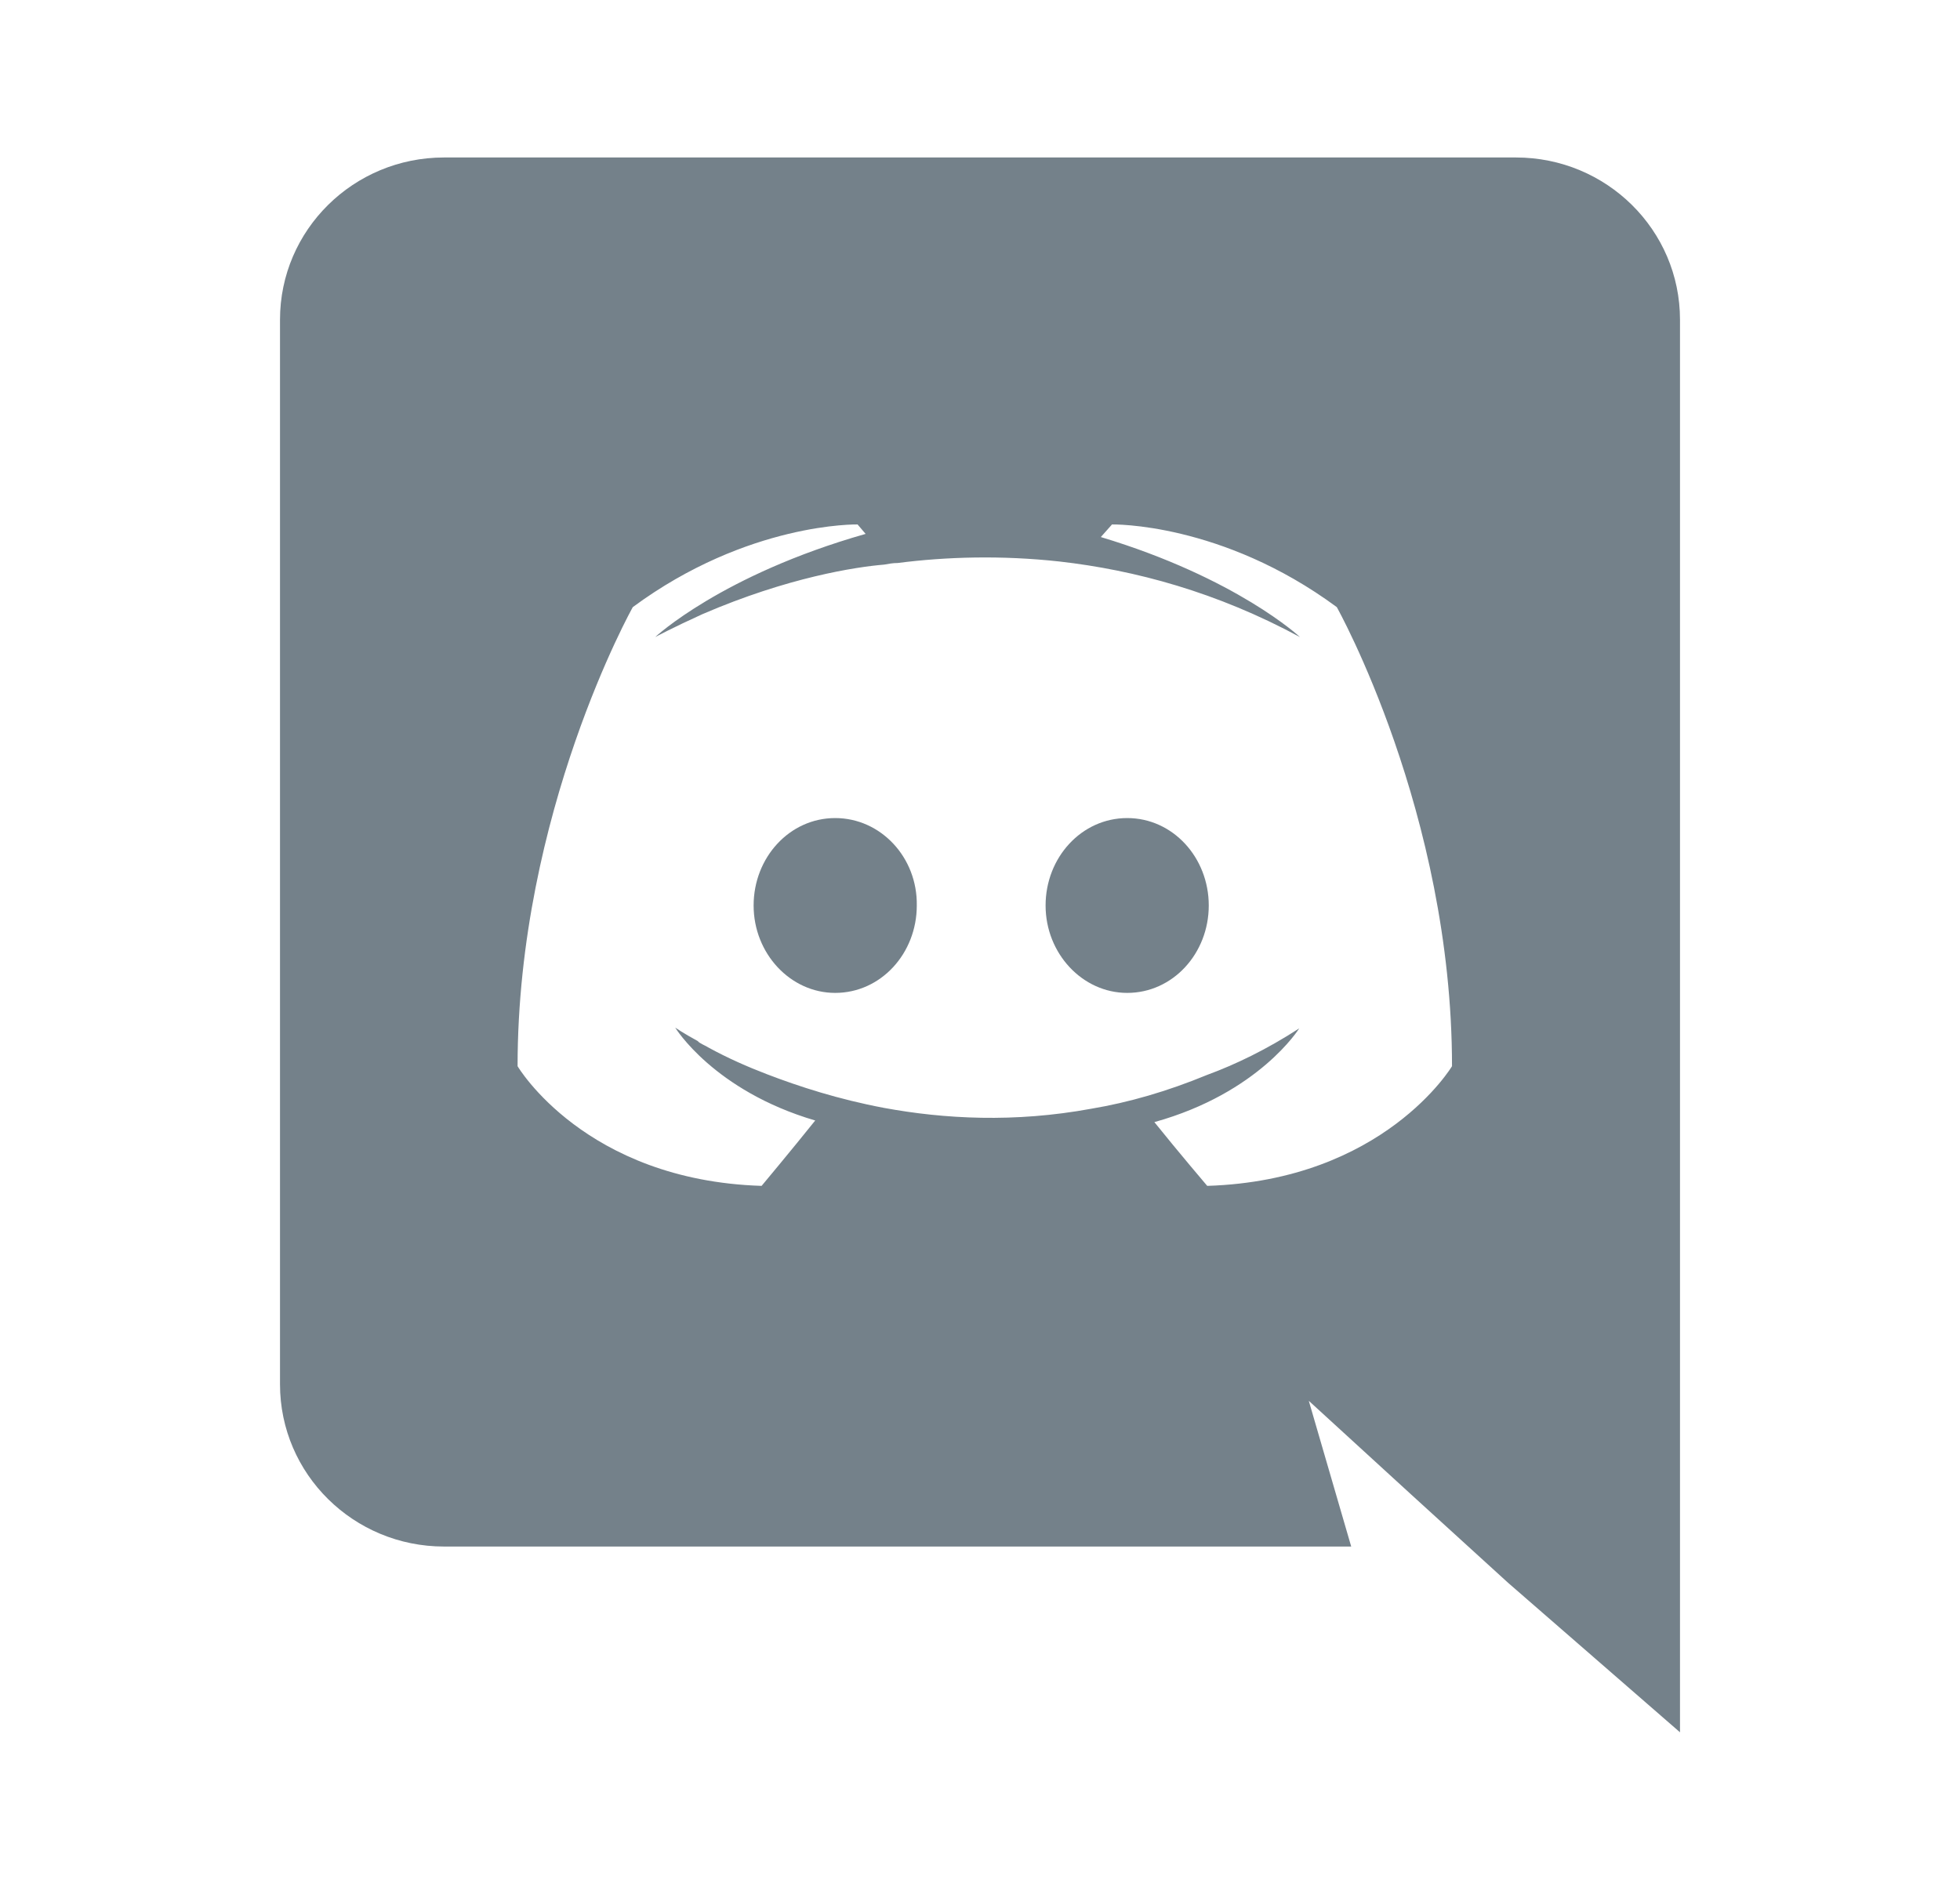
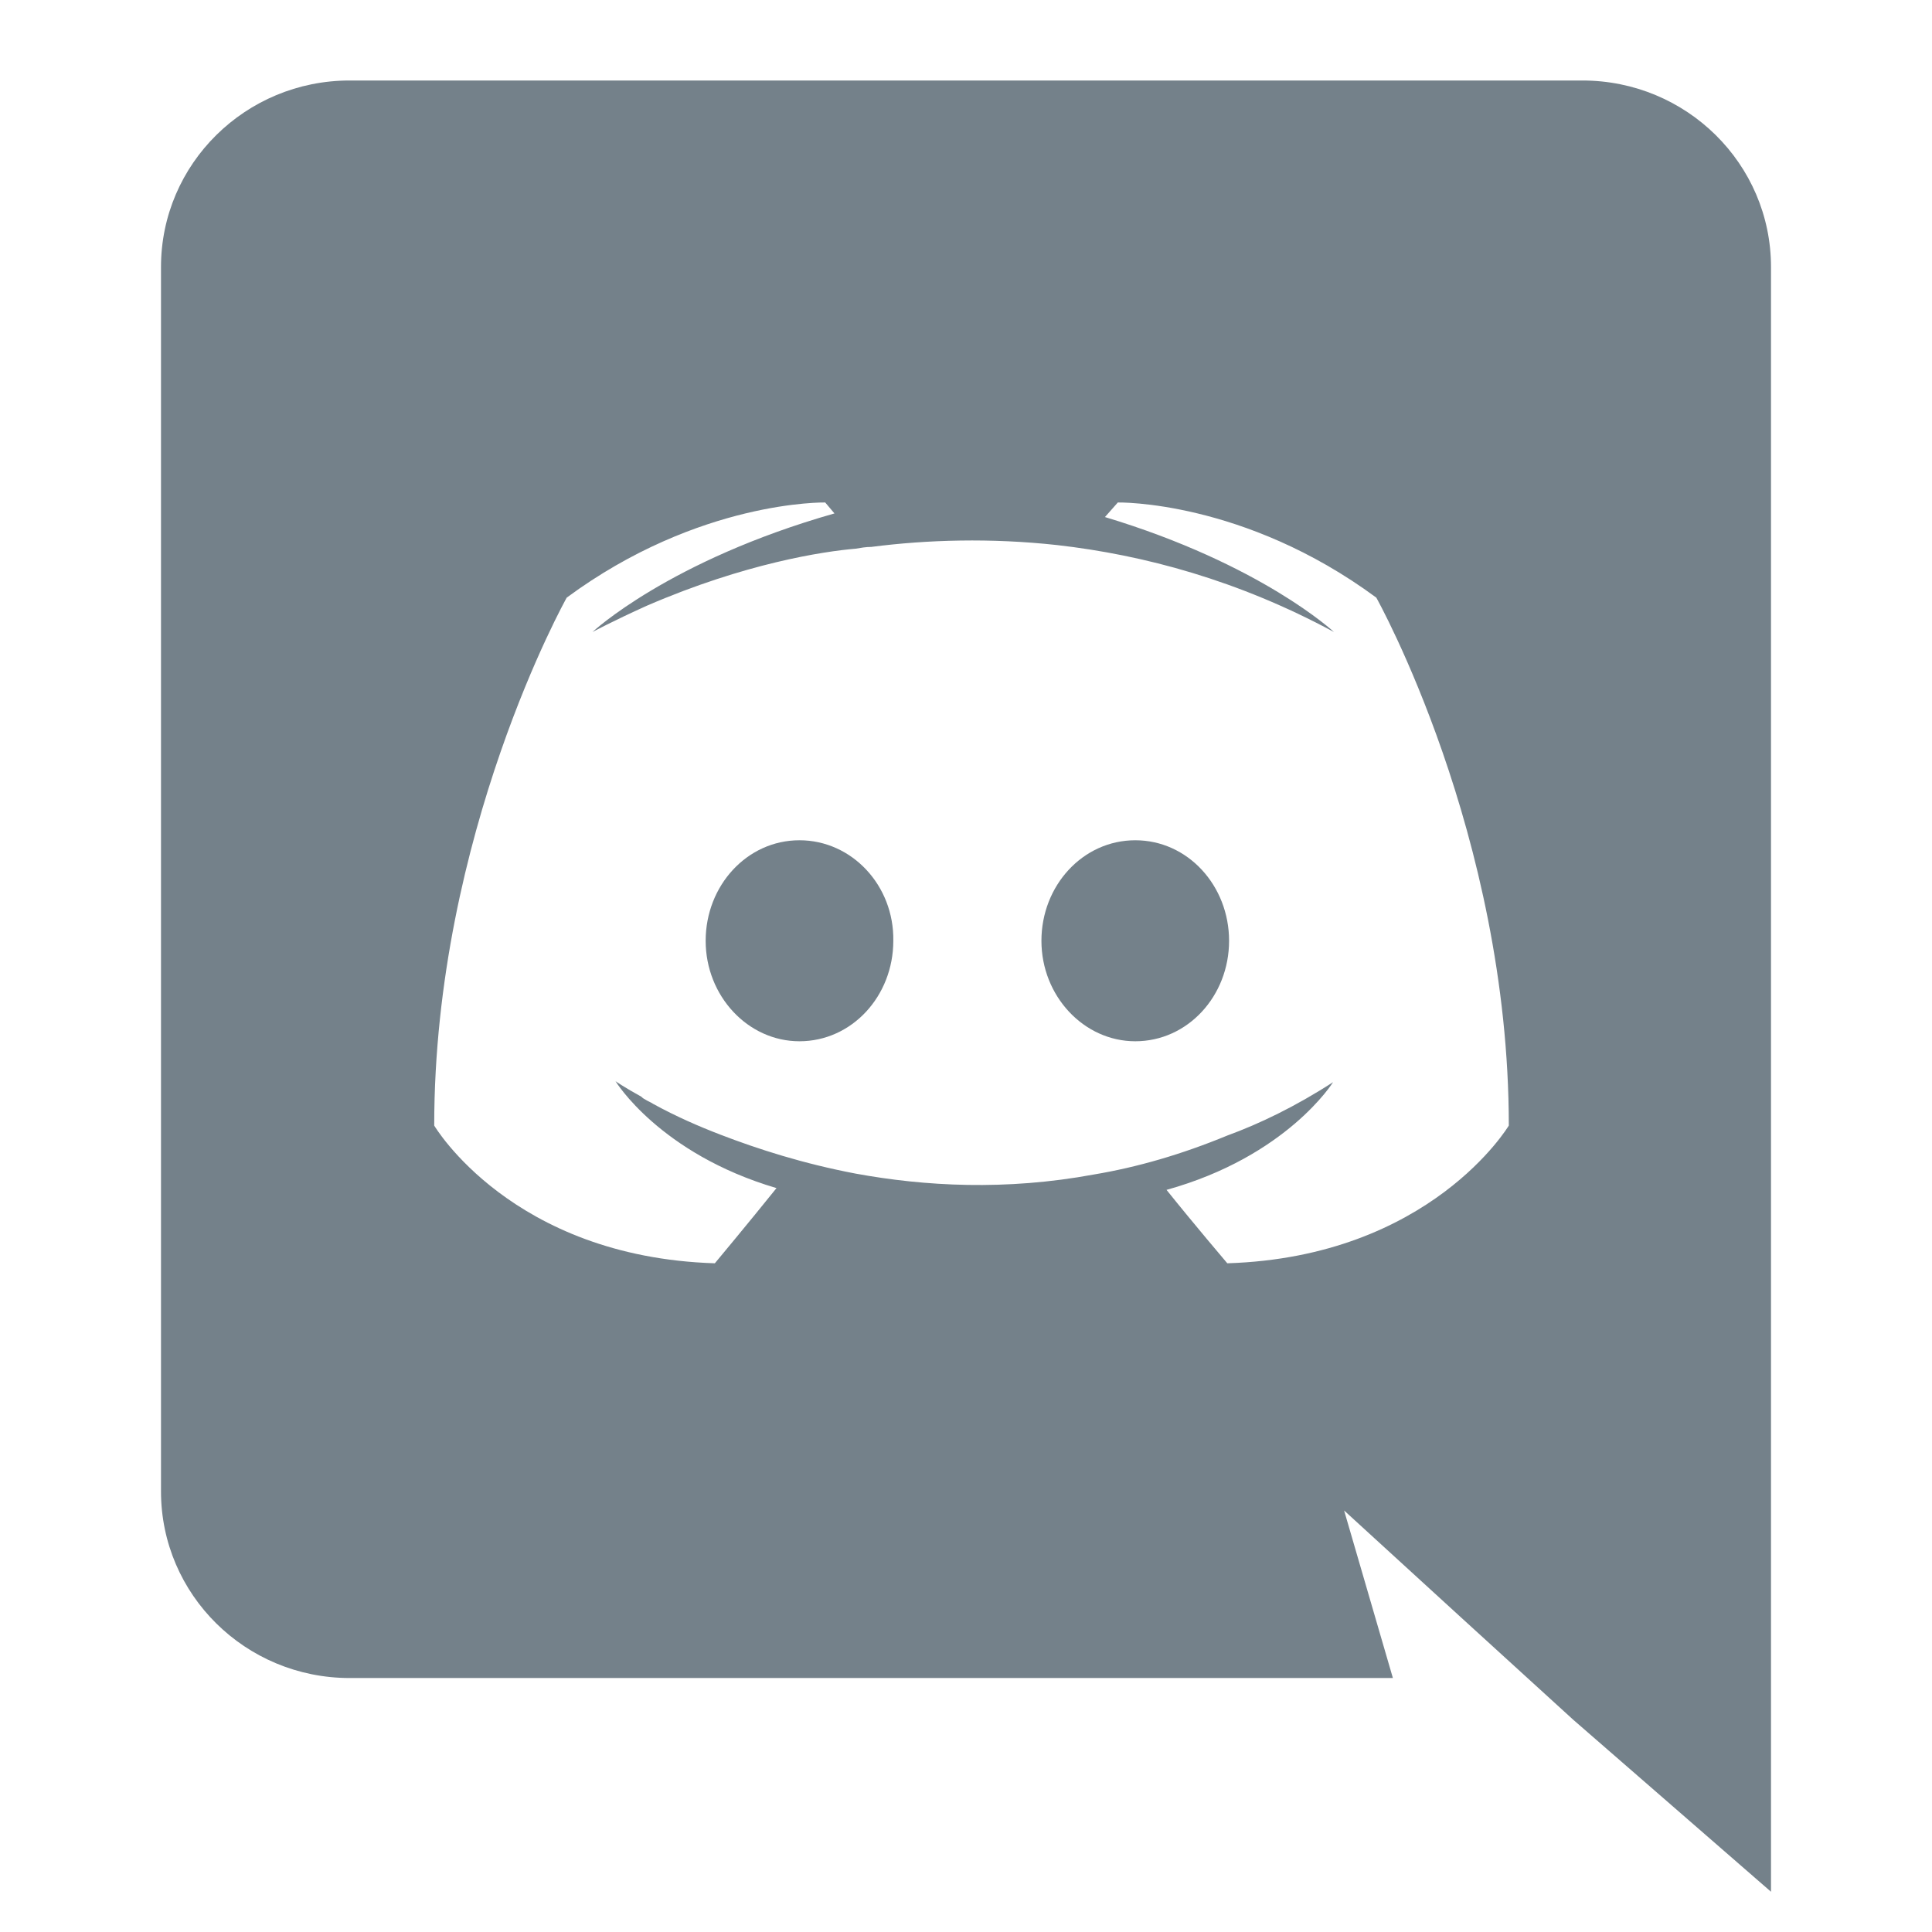
- <svg xmlns="http://www.w3.org/2000/svg" width="28" height="27" viewBox="0 0 28 27" fill="none">
-   <path d="M11.931 11.688C11.28 11.688 10.766 12.251 10.766 12.937C10.766 13.623 11.291 14.186 11.931 14.186C12.583 14.186 13.097 13.623 13.097 12.937C13.108 12.251 12.583 11.688 11.931 11.688ZM16.103 11.688C15.451 11.688 14.937 12.251 14.937 12.937C14.937 13.623 15.463 14.186 16.103 14.186C16.754 14.186 17.268 13.623 17.268 12.937C17.268 12.251 16.754 11.688 16.103 11.688Z" fill="#74818A" />
-   <path d="M21.657 2.25H6.343C5.051 2.25 4 3.285 4 4.568V19.778C4 21.061 5.051 22.096 6.343 22.096H19.303L18.697 20.014L20.16 21.353L21.543 22.613L24 24.75V4.568C24 3.285 22.949 2.25 21.657 2.25ZM17.246 16.943C17.246 16.943 16.834 16.459 16.491 16.032C17.989 15.616 18.56 14.693 18.56 14.693C18.091 14.997 17.646 15.21 17.246 15.357C16.674 15.593 16.126 15.751 15.589 15.841C14.491 16.043 13.486 15.987 12.629 15.829C11.977 15.706 11.417 15.525 10.949 15.345C10.686 15.244 10.4 15.12 10.114 14.963C10.08 14.941 10.046 14.929 10.011 14.907C9.989 14.896 9.977 14.884 9.966 14.873C9.76 14.761 9.646 14.682 9.646 14.682C9.646 14.682 10.194 15.582 11.646 16.009C11.303 16.437 10.88 16.943 10.88 16.943C8.354 16.864 7.394 15.233 7.394 15.233C7.394 11.611 9.04 8.674 9.04 8.674C10.686 7.459 12.251 7.493 12.251 7.493L12.366 7.628C10.309 8.213 9.36 9.102 9.36 9.102C9.36 9.102 9.611 8.967 10.034 8.775C11.257 8.247 12.229 8.1 12.629 8.067C12.697 8.055 12.754 8.044 12.823 8.044C13.52 7.954 14.309 7.932 15.131 8.022C16.217 8.145 17.383 8.46 18.571 9.102C18.571 9.102 17.669 8.258 15.726 7.673L15.886 7.493C15.886 7.493 17.451 7.459 19.097 8.674C19.097 8.674 20.743 11.611 20.743 15.233C20.743 15.233 19.771 16.864 17.246 16.943Z" fill="#74818A" />
+ <svg xmlns="http://www.w3.org/2000/svg" width="24" height="24" viewBox="0 0 24 24" fill="none">
+   <path d="M9.931 10.438C9.28 10.438 8.766 11.001 8.766 11.687C8.766 12.373 9.291 12.935 9.931 12.935C10.583 12.935 11.097 12.373 11.097 11.687C11.108 11.001 10.583 10.438 9.931 10.438ZM14.103 10.438C13.451 10.438 12.937 11.001 12.937 11.687C12.937 12.373 13.463 12.935 14.103 12.935C14.754 12.935 15.268 12.373 15.268 11.687C15.268 11.001 14.754 10.438 14.103 10.438Z" fill="#74818A" />
+   <path d="M19.657 1H4.343C3.051 1 2 2.035 2 3.317V18.527C2 19.81 3.051 20.845 4.343 20.845H17.303L16.697 18.764L18.16 20.102L19.543 21.363L22 23.5V3.317C22 2.035 20.949 1 19.657 1ZM15.246 15.693C15.246 15.693 14.834 15.209 14.491 14.781C15.989 14.365 16.56 13.443 16.56 13.443C16.091 13.746 15.646 13.96 15.246 14.106C14.674 14.342 14.126 14.5 13.589 14.59C12.491 14.793 11.486 14.736 10.629 14.579C9.977 14.455 9.417 14.275 8.949 14.095C8.686 13.994 8.4 13.87 8.114 13.713C8.08 13.69 8.046 13.679 8.011 13.656C7.989 13.645 7.977 13.634 7.966 13.623C7.76 13.51 7.646 13.431 7.646 13.431C7.646 13.431 8.194 14.331 9.646 14.759C9.303 15.186 8.88 15.693 8.88 15.693C6.354 15.614 5.394 13.982 5.394 13.982C5.394 10.36 7.04 7.424 7.04 7.424C8.686 6.209 10.251 6.242 10.251 6.242L10.366 6.378C8.309 6.963 7.36 7.851 7.36 7.851C7.36 7.851 7.611 7.716 8.034 7.525C9.257 6.996 10.229 6.85 10.629 6.816C10.697 6.805 10.754 6.794 10.823 6.794C11.52 6.704 12.309 6.681 13.131 6.771C14.217 6.895 15.383 7.21 16.571 7.851C16.571 7.851 15.669 7.008 13.726 6.423L13.886 6.242C13.886 6.242 15.451 6.209 17.097 7.424C17.097 7.424 18.743 10.36 18.743 13.982C18.743 13.982 17.771 15.614 15.246 15.693Z" fill="#74818A" />
</svg>
